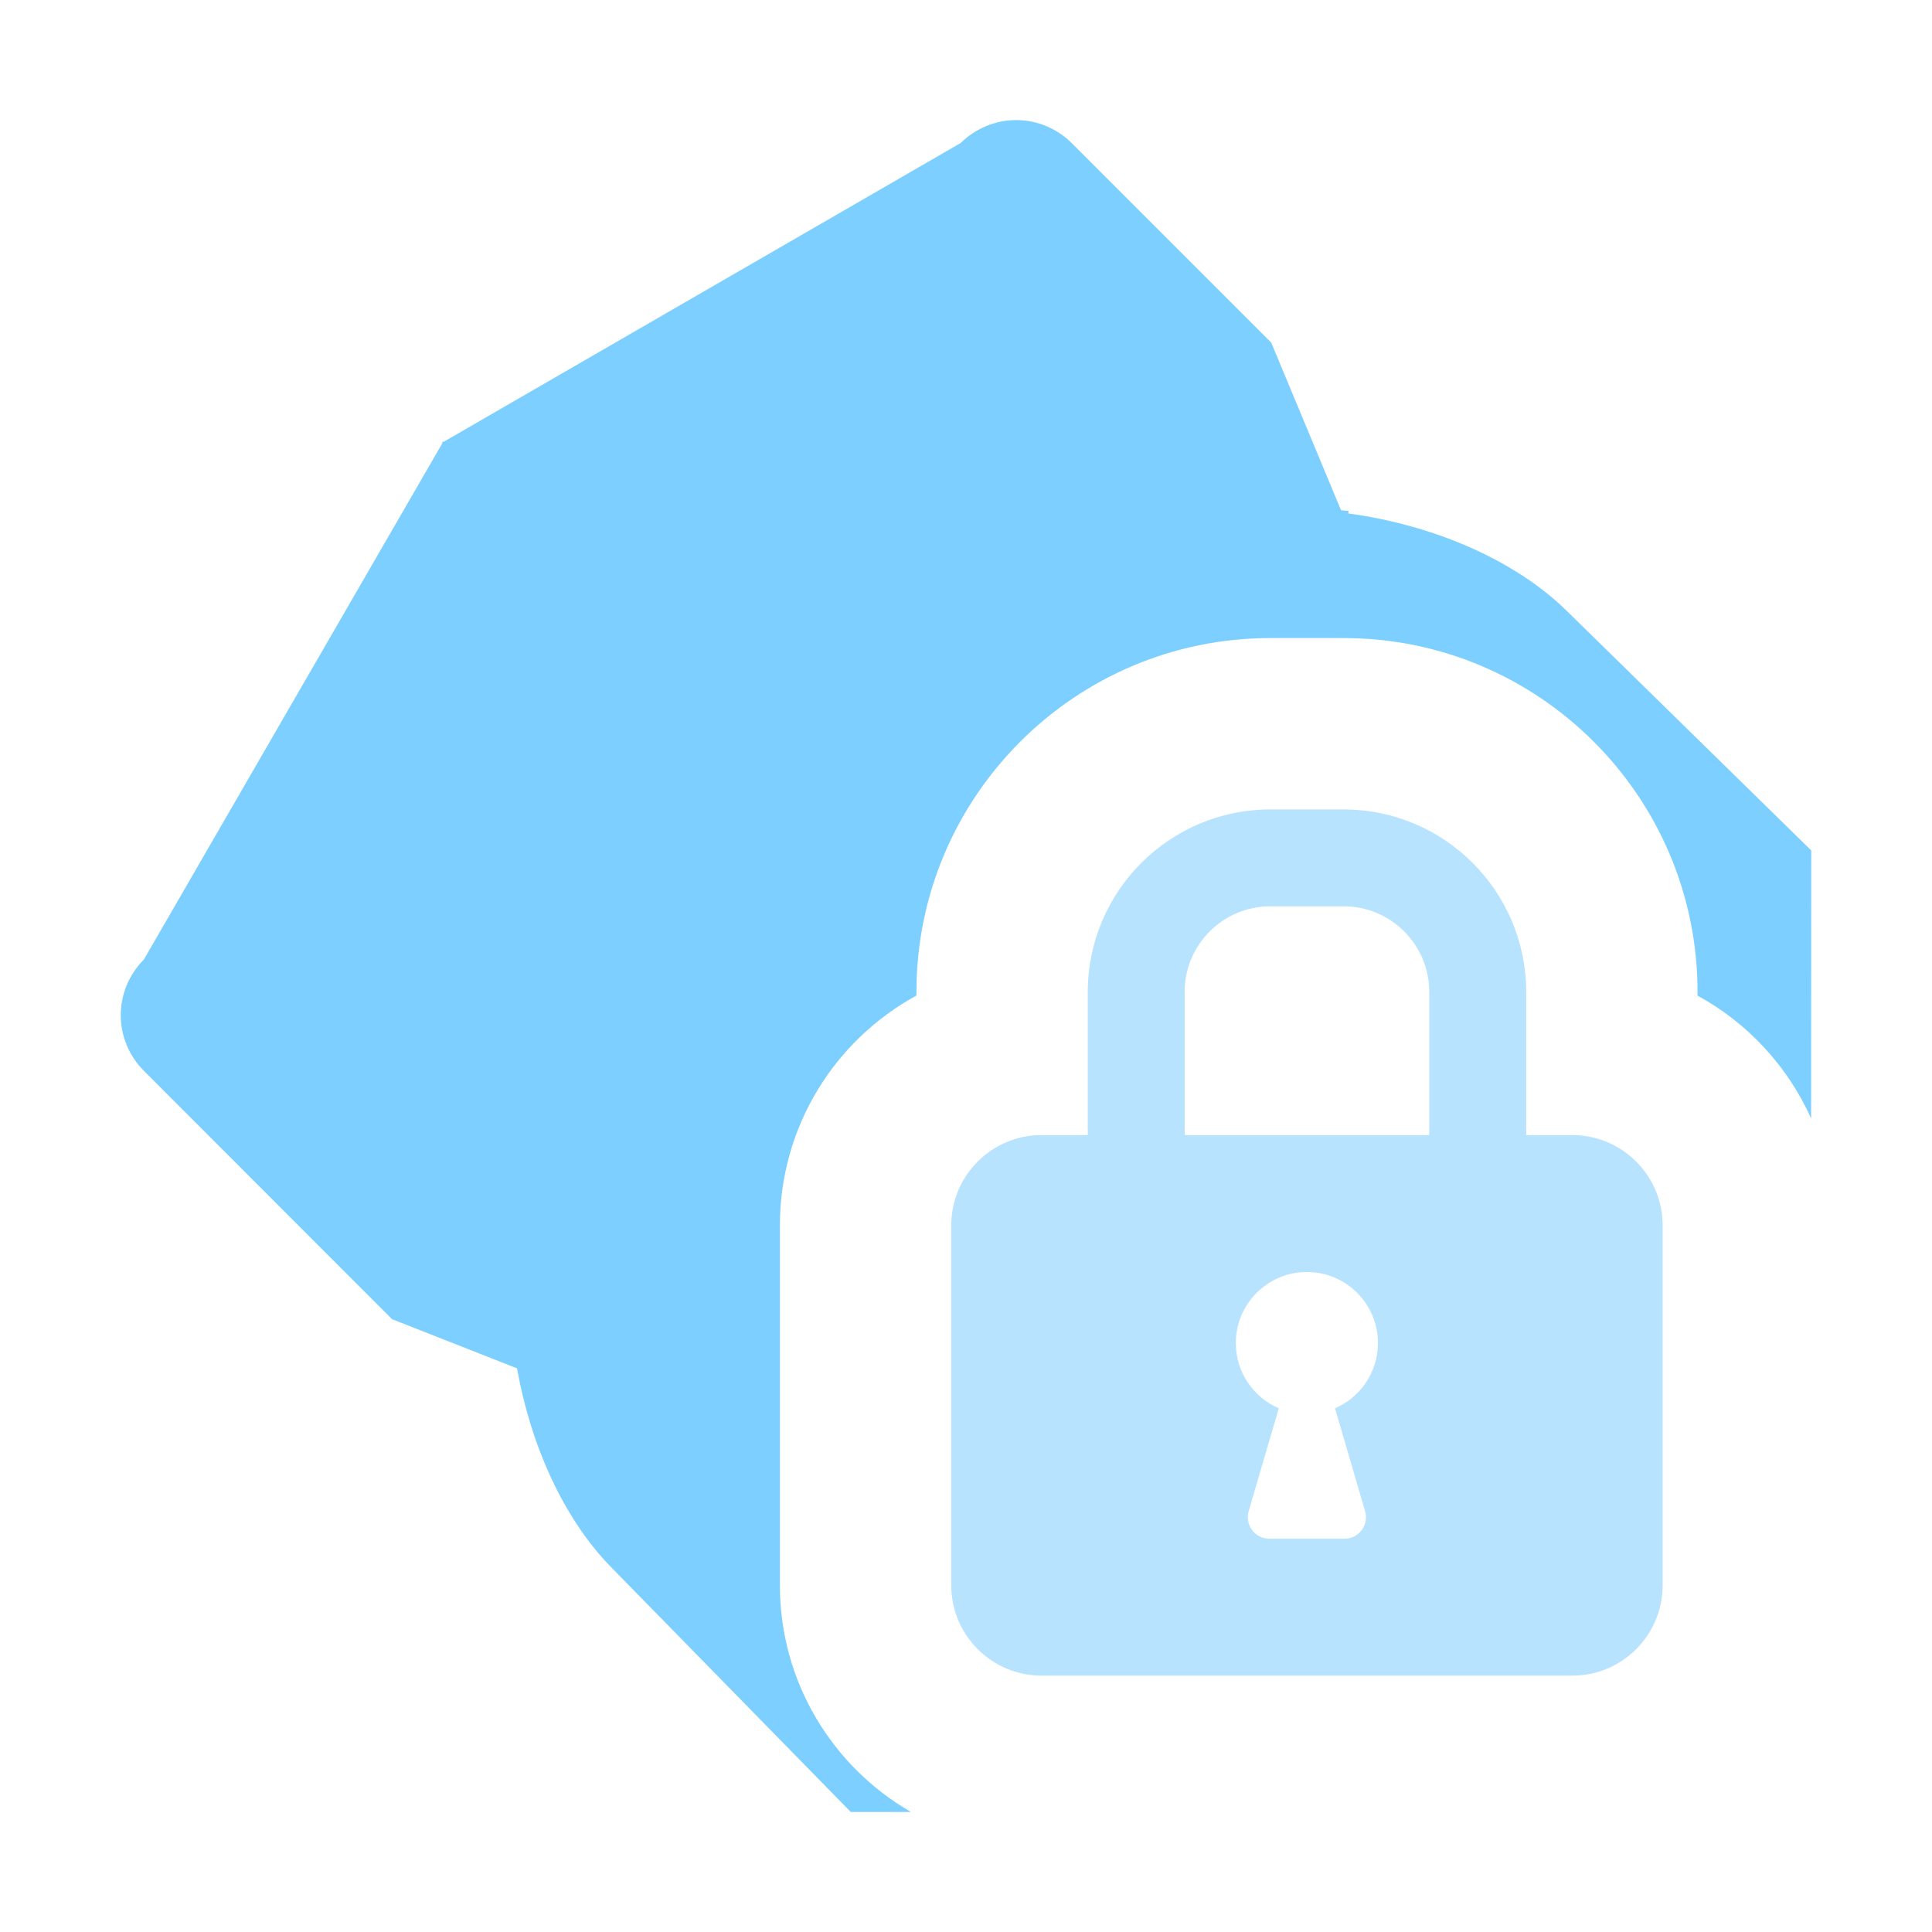
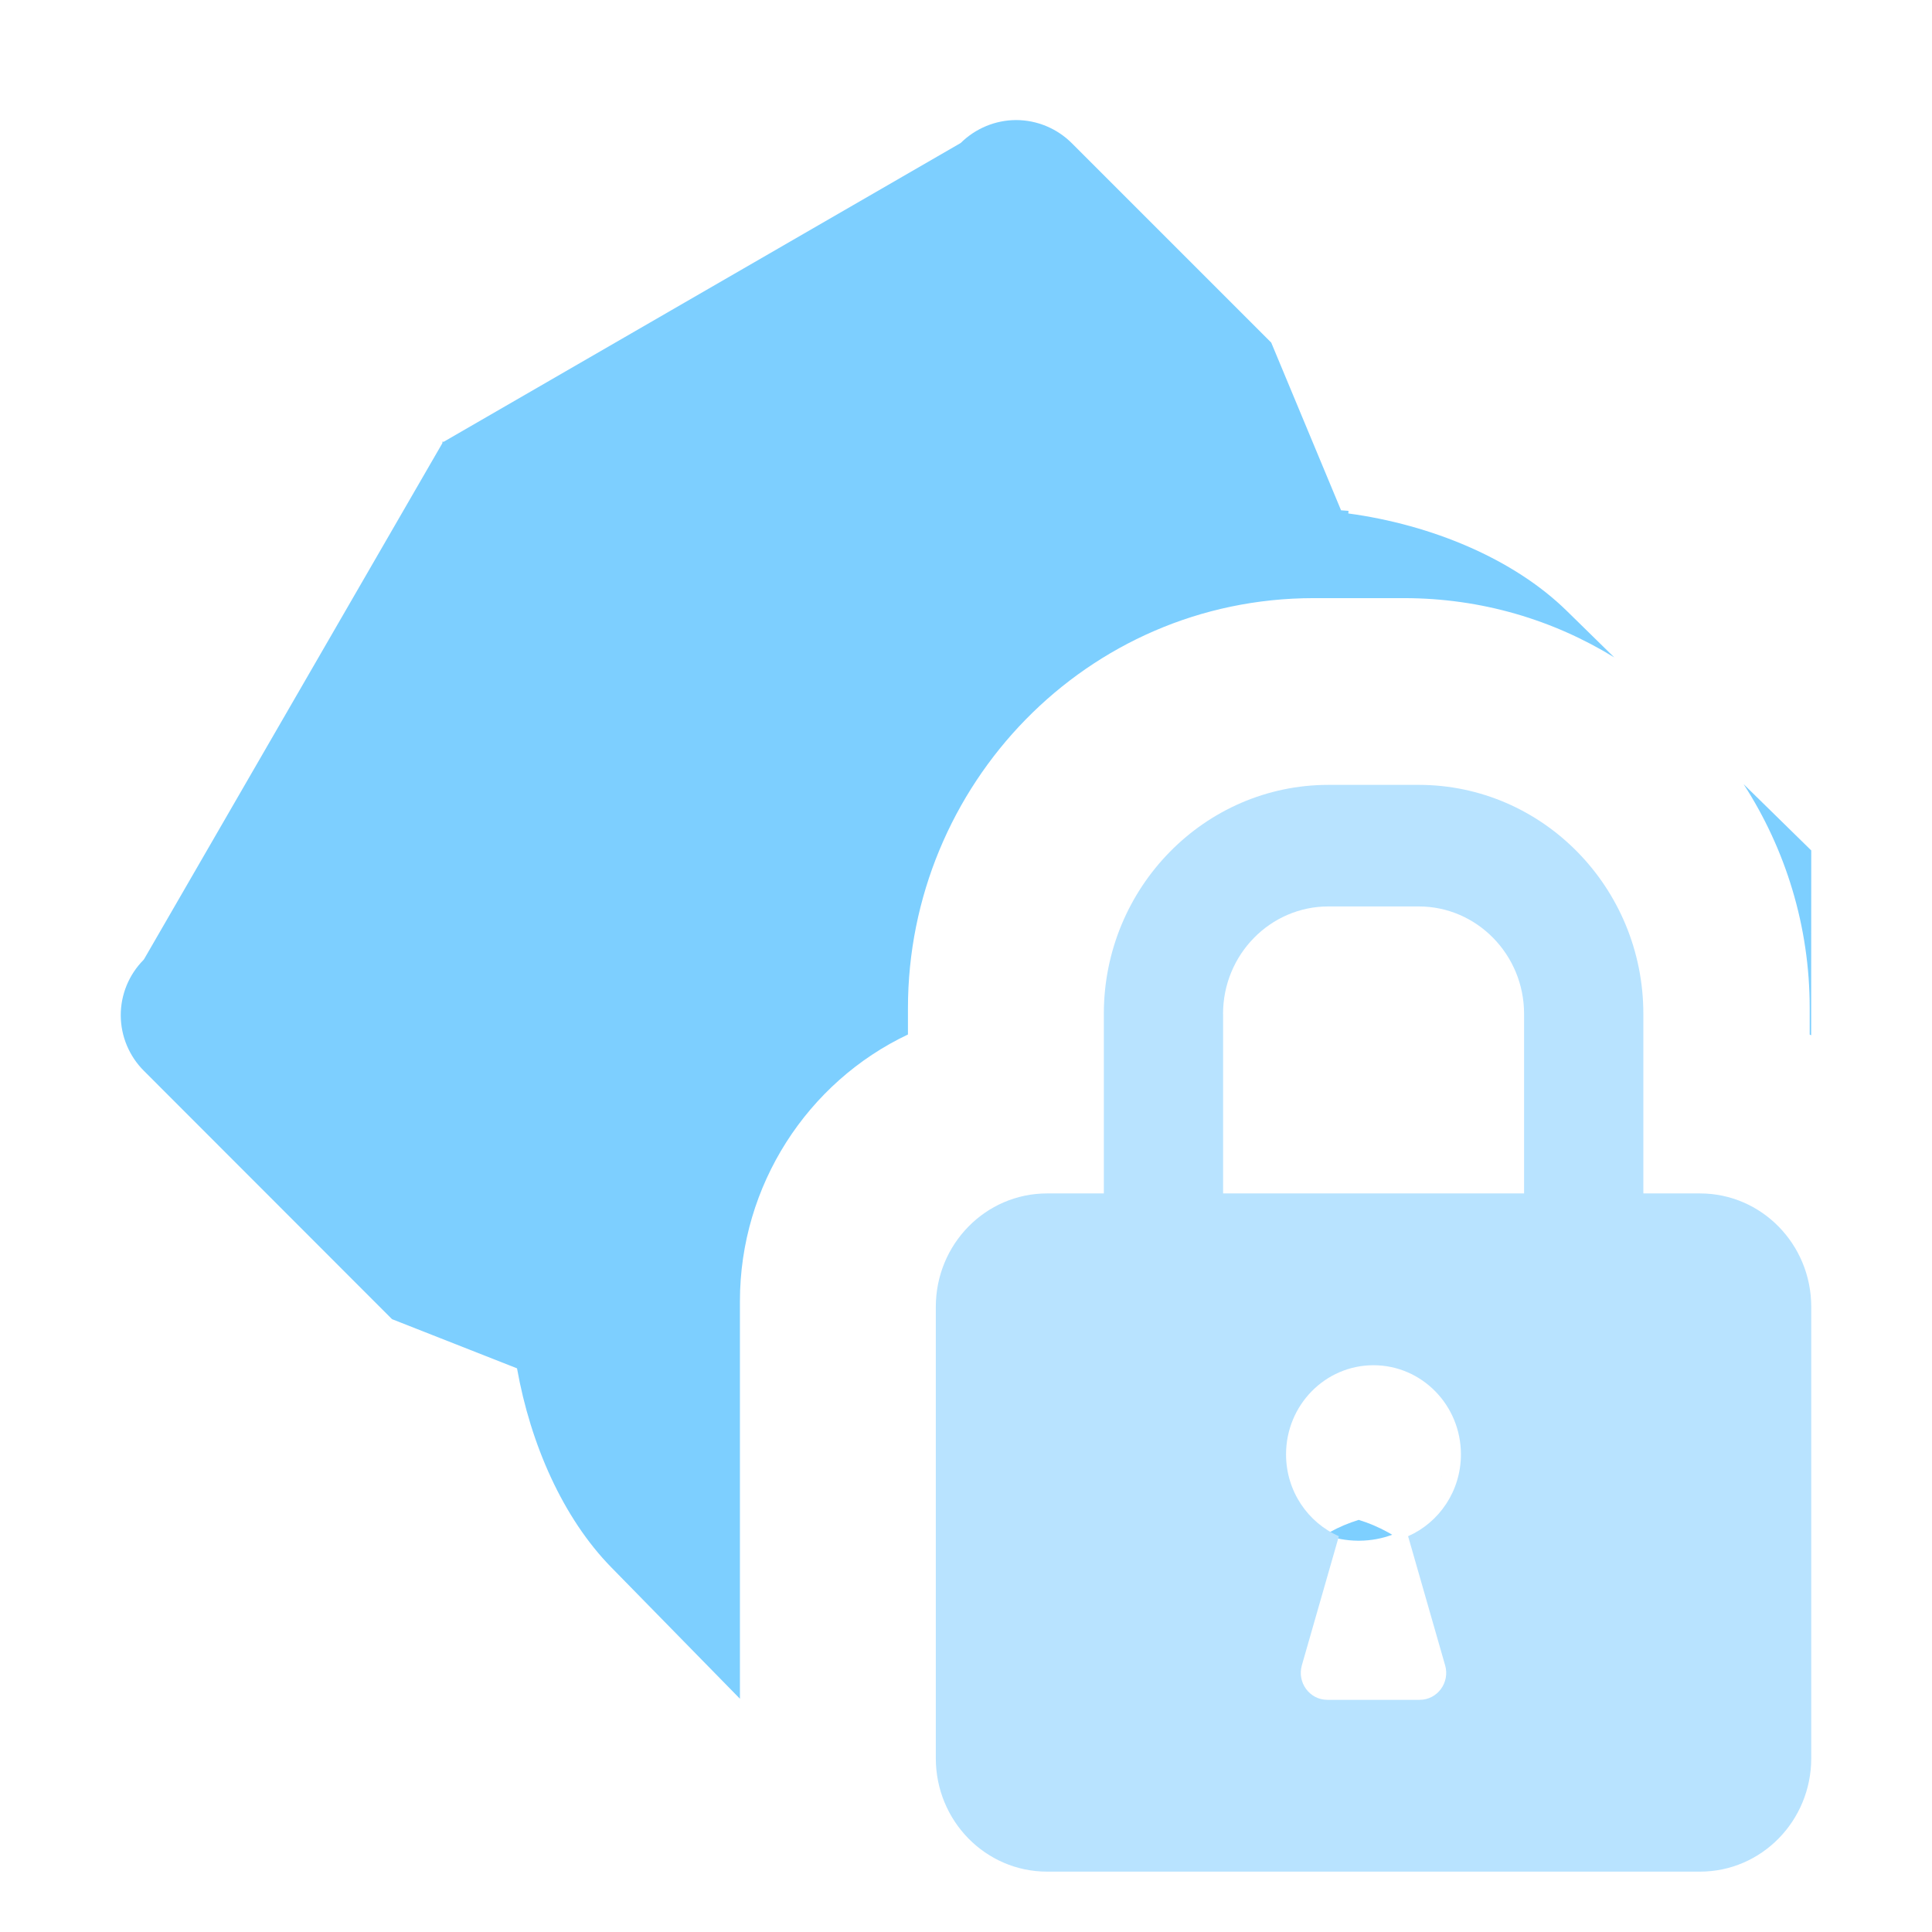
<svg xmlns="http://www.w3.org/2000/svg" width="64" height="64" viewBox="0 0 64 64" fill="none">
-   <path d="M33.661 3.977C34.006 3.978 34.345 4.046 34.663 4.179C34.981 4.312 35.269 4.506 35.512 4.75L42.111 11.349L44.424 16.904L44.671 16.923L44.665 17.009C47.404 17.38 50.13 18.5 51.902 20.237L60 28.172L59.996 37.05C59.219 35.318 57.891 33.886 56.233 32.981V32.858C56.233 26.389 50.978 21.137 44.512 21.137H42.079C35.613 21.137 30.359 26.389 30.358 32.858V32.979C27.663 34.449 25.835 37.309 25.835 40.595V52.514C25.835 55.724 27.581 58.525 30.174 60.023H28.182L20.248 51.919C18.649 50.287 17.575 47.844 17.127 45.328L12.986 43.699L4.773 35.479C4.53 35.239 4.337 34.952 4.204 34.637C4.071 34.322 4.002 33.983 4 33.641C3.998 33.299 4.065 32.961 4.194 32.644C4.324 32.328 4.515 32.039 4.756 31.796L4.776 31.768L14.656 14.677L14.646 14.666L14.664 14.655L14.643 14.634L14.68 14.636L14.687 14.627L14.696 14.636L31.802 4.75L31.828 4.733C32.318 4.251 32.976 3.979 33.661 3.977ZM44.788 50.927L44.708 50.952C44.745 50.943 44.78 50.93 44.814 50.916C44.806 50.919 44.797 50.924 44.788 50.927ZM44.933 50.853C44.903 50.873 44.87 50.889 44.837 50.905C44.87 50.889 44.903 50.873 44.933 50.853ZM45.152 50.621L45.107 50.687C45.139 50.644 45.167 50.598 45.188 50.549C45.178 50.574 45.166 50.598 45.152 50.621ZM55.043 40.14C55.05 40.189 55.056 40.239 55.062 40.289C55.054 40.219 55.043 40.15 55.031 40.081C55.035 40.101 55.04 40.12 55.043 40.14ZM54.961 39.779C54.979 39.843 54.995 39.907 55.01 39.972C54.995 39.907 54.979 39.843 54.961 39.779ZM50.488 31.939C50.504 32.039 50.516 32.139 50.526 32.241C50.547 32.444 50.558 32.65 50.558 32.858L50.557 32.859C50.557 32.546 50.534 32.239 50.488 31.939Z" fill="#7DCFFF" />
-   <path d="M39.242 32.859C39.242 31.296 40.514 30.023 42.078 30.023H44.511C46.074 30.023 47.346 31.295 47.346 32.859V37.682H50.557V32.859C50.557 29.525 47.845 26.814 44.512 26.814H42.08C38.747 26.814 36.034 29.525 36.034 32.859V37.682H39.245V32.859H39.242Z" fill="#B8E3FF" />
-   <path d="M52.083 37.601H34.505C32.851 37.601 31.511 38.941 31.511 40.595V52.514C31.511 54.168 32.851 55.508 34.505 55.508H52.083C53.737 55.508 55.077 54.168 55.077 52.514V40.595C55.077 38.941 53.737 37.601 52.083 37.601ZM45.221 50.059C45.355 50.516 45.012 50.972 44.537 50.972H42.049C41.574 50.972 41.231 50.515 41.364 50.059L42.361 46.652C41.524 46.291 40.938 45.46 40.938 44.491C40.938 43.191 41.992 42.137 43.292 42.137C44.593 42.137 45.646 43.191 45.646 44.491C45.646 45.46 45.06 46.291 44.224 46.652L45.22 50.059H45.221Z" fill="#B8E3FF" />
+   <path d="M33.661 3.977C34.006 3.978 34.345 4.046 34.663 4.179C34.981 4.312 35.269 4.506 35.512 4.75L42.111 11.349L44.424 16.904L44.671 16.923L44.665 17.009C47.404 17.38 50.13 18.5 51.902 20.237L53.474 21.777C51.453 20.535 49.075 19.814 46.51 19.814H43.517C35.994 19.814 30.077 26.011 30.077 33.398V34.269C26.752 35.844 24.511 39.261 24.511 43.105V56.273L20.248 51.919C18.649 50.287 17.575 47.844 17.127 45.328L12.986 43.699L4.773 35.479C4.53 35.239 4.337 34.952 4.204 34.637C4.071 34.322 4.002 33.983 4 33.641C3.998 33.299 4.065 32.961 4.194 32.644C4.324 32.328 4.515 32.039 4.756 31.796L4.776 31.768L14.656 14.677L14.646 14.666L14.664 14.655L14.644 14.634L14.68 14.636L14.687 14.627L14.696 14.636L31.802 4.75L31.828 4.733C32.318 4.251 32.976 3.979 33.661 3.977ZM47.383 54.978H47.382V54.977H47.383V54.978ZM45.01 50.348C45.349 50.452 45.669 50.59 45.969 50.755C46.019 50.783 46.07 50.811 46.119 50.84C45.786 50.965 45.422 51.035 45.031 51.038C45.024 51.038 45.016 51.039 45.009 51.039C45.001 51.039 44.993 51.038 44.985 51.038C44.595 51.035 44.23 50.965 43.898 50.84C43.947 50.811 43.998 50.783 44.049 50.755C44.349 50.589 44.67 50.452 45.01 50.348ZM47.773 48.873C47.767 48.89 47.761 48.908 47.755 48.925V48.922C47.76 48.906 47.767 48.889 47.773 48.873ZM47.825 48.675C47.811 48.735 47.796 48.794 47.778 48.853C47.796 48.794 47.811 48.735 47.825 48.675ZM47.871 48.443C47.861 48.509 47.848 48.575 47.834 48.64C47.848 48.575 47.861 48.509 47.871 48.443ZM47.894 48.24C47.888 48.305 47.882 48.37 47.872 48.434C47.882 48.37 47.888 48.305 47.894 48.24ZM47.905 47.992C47.905 48.063 47.901 48.134 47.897 48.205C47.901 48.134 47.905 48.063 47.905 47.992ZM60 28.172L59.997 34.295C59.981 34.288 59.965 34.28 59.949 34.272V33.398C59.949 30.679 59.147 28.123 57.759 25.976L60 28.172ZM40.044 33.035H40.043H40.044Z" fill="#7DCFFF" />
+   <path d="M40.515 33.584C40.515 31.623 42.079 30.027 44.004 30.027H46.998C48.921 30.027 50.487 31.622 50.487 33.584V39.636H54.438V33.584C54.438 29.402 51.1 26 46.999 26H44.006C39.904 26 36.566 29.402 36.566 33.584V39.636H40.517V33.584H40.515Z" fill="#B8E3FF" />
+   <path d="M56.316 39.534H34.684C32.649 39.534 31 41.216 31 43.291V58.244C31 60.319 32.649 62 34.684 62H56.316C58.351 62 60 60.319 60 58.244V43.291C60 41.216 58.351 39.534 56.316 39.534ZM47.872 55.164C48.036 55.737 47.615 56.309 47.029 56.309H43.969C43.383 56.309 42.962 55.736 43.126 55.164L44.352 50.889C43.322 50.436 42.602 49.393 42.602 48.178C42.602 46.547 43.898 45.225 45.498 45.225C47.098 45.225 48.395 46.547 48.395 48.178C48.395 49.394 47.673 50.436 46.645 50.889L47.871 55.164H47.872Z" fill="#B8E3FF" />
</svg>
